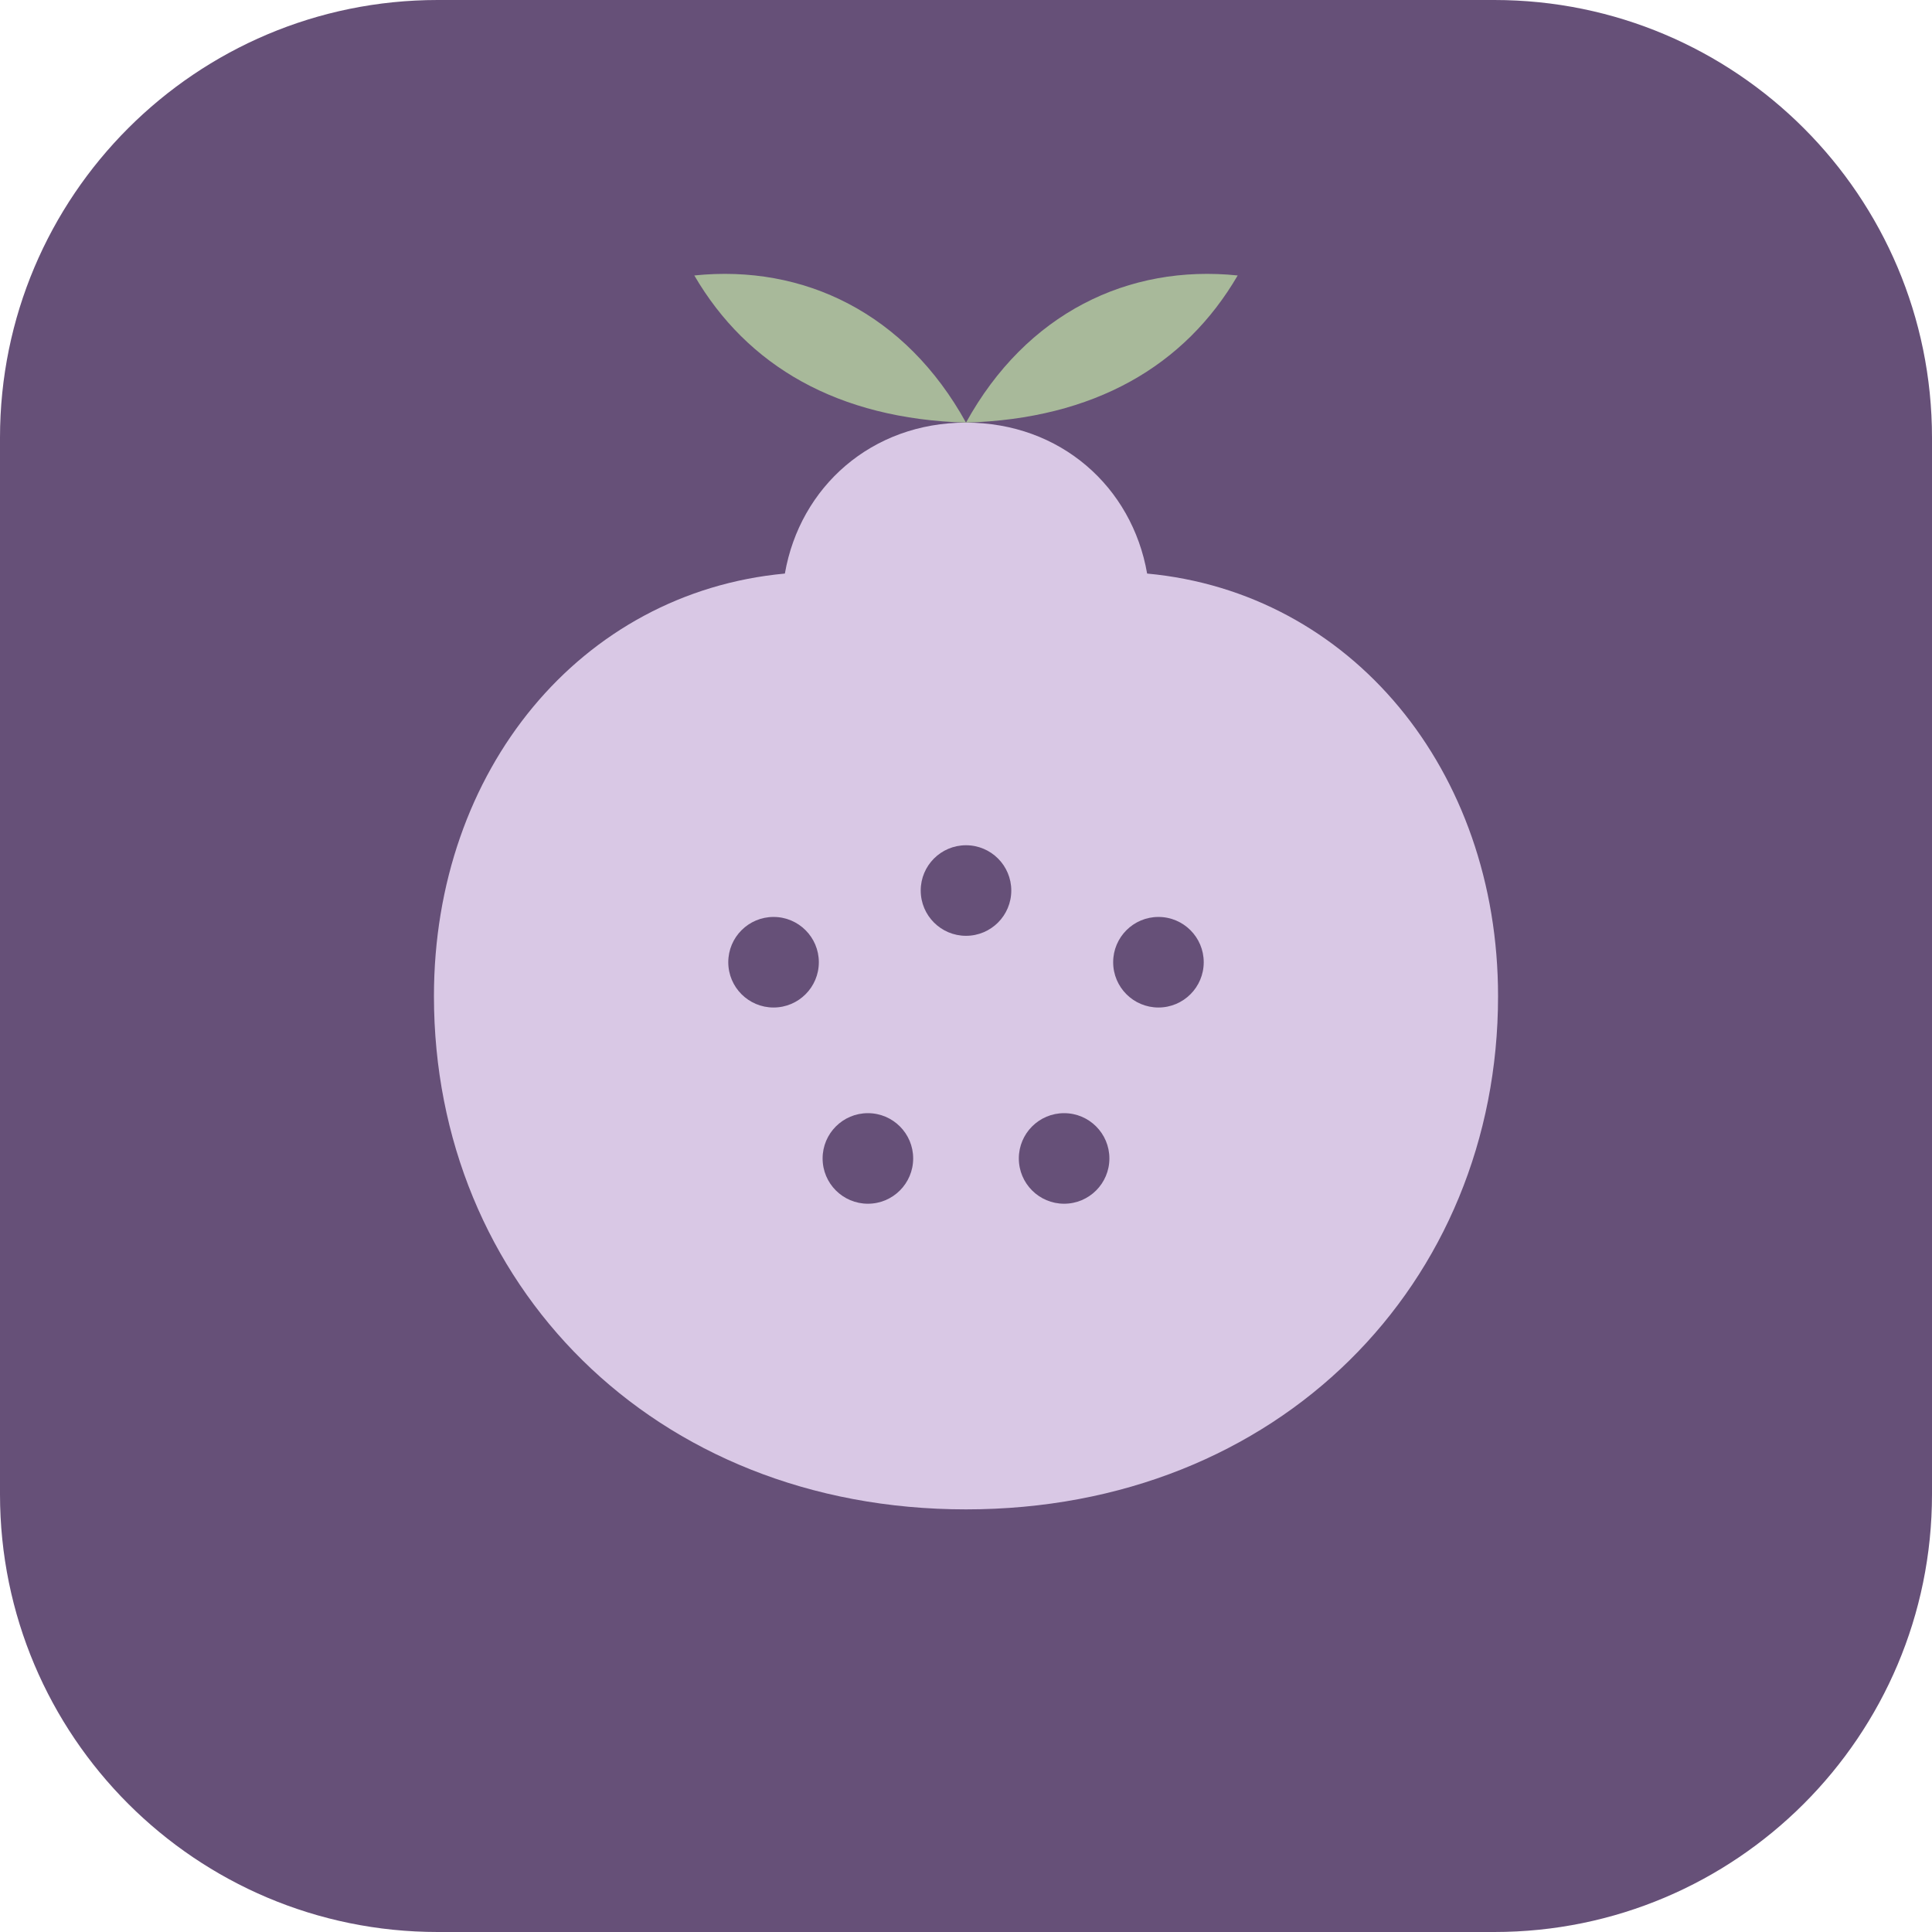
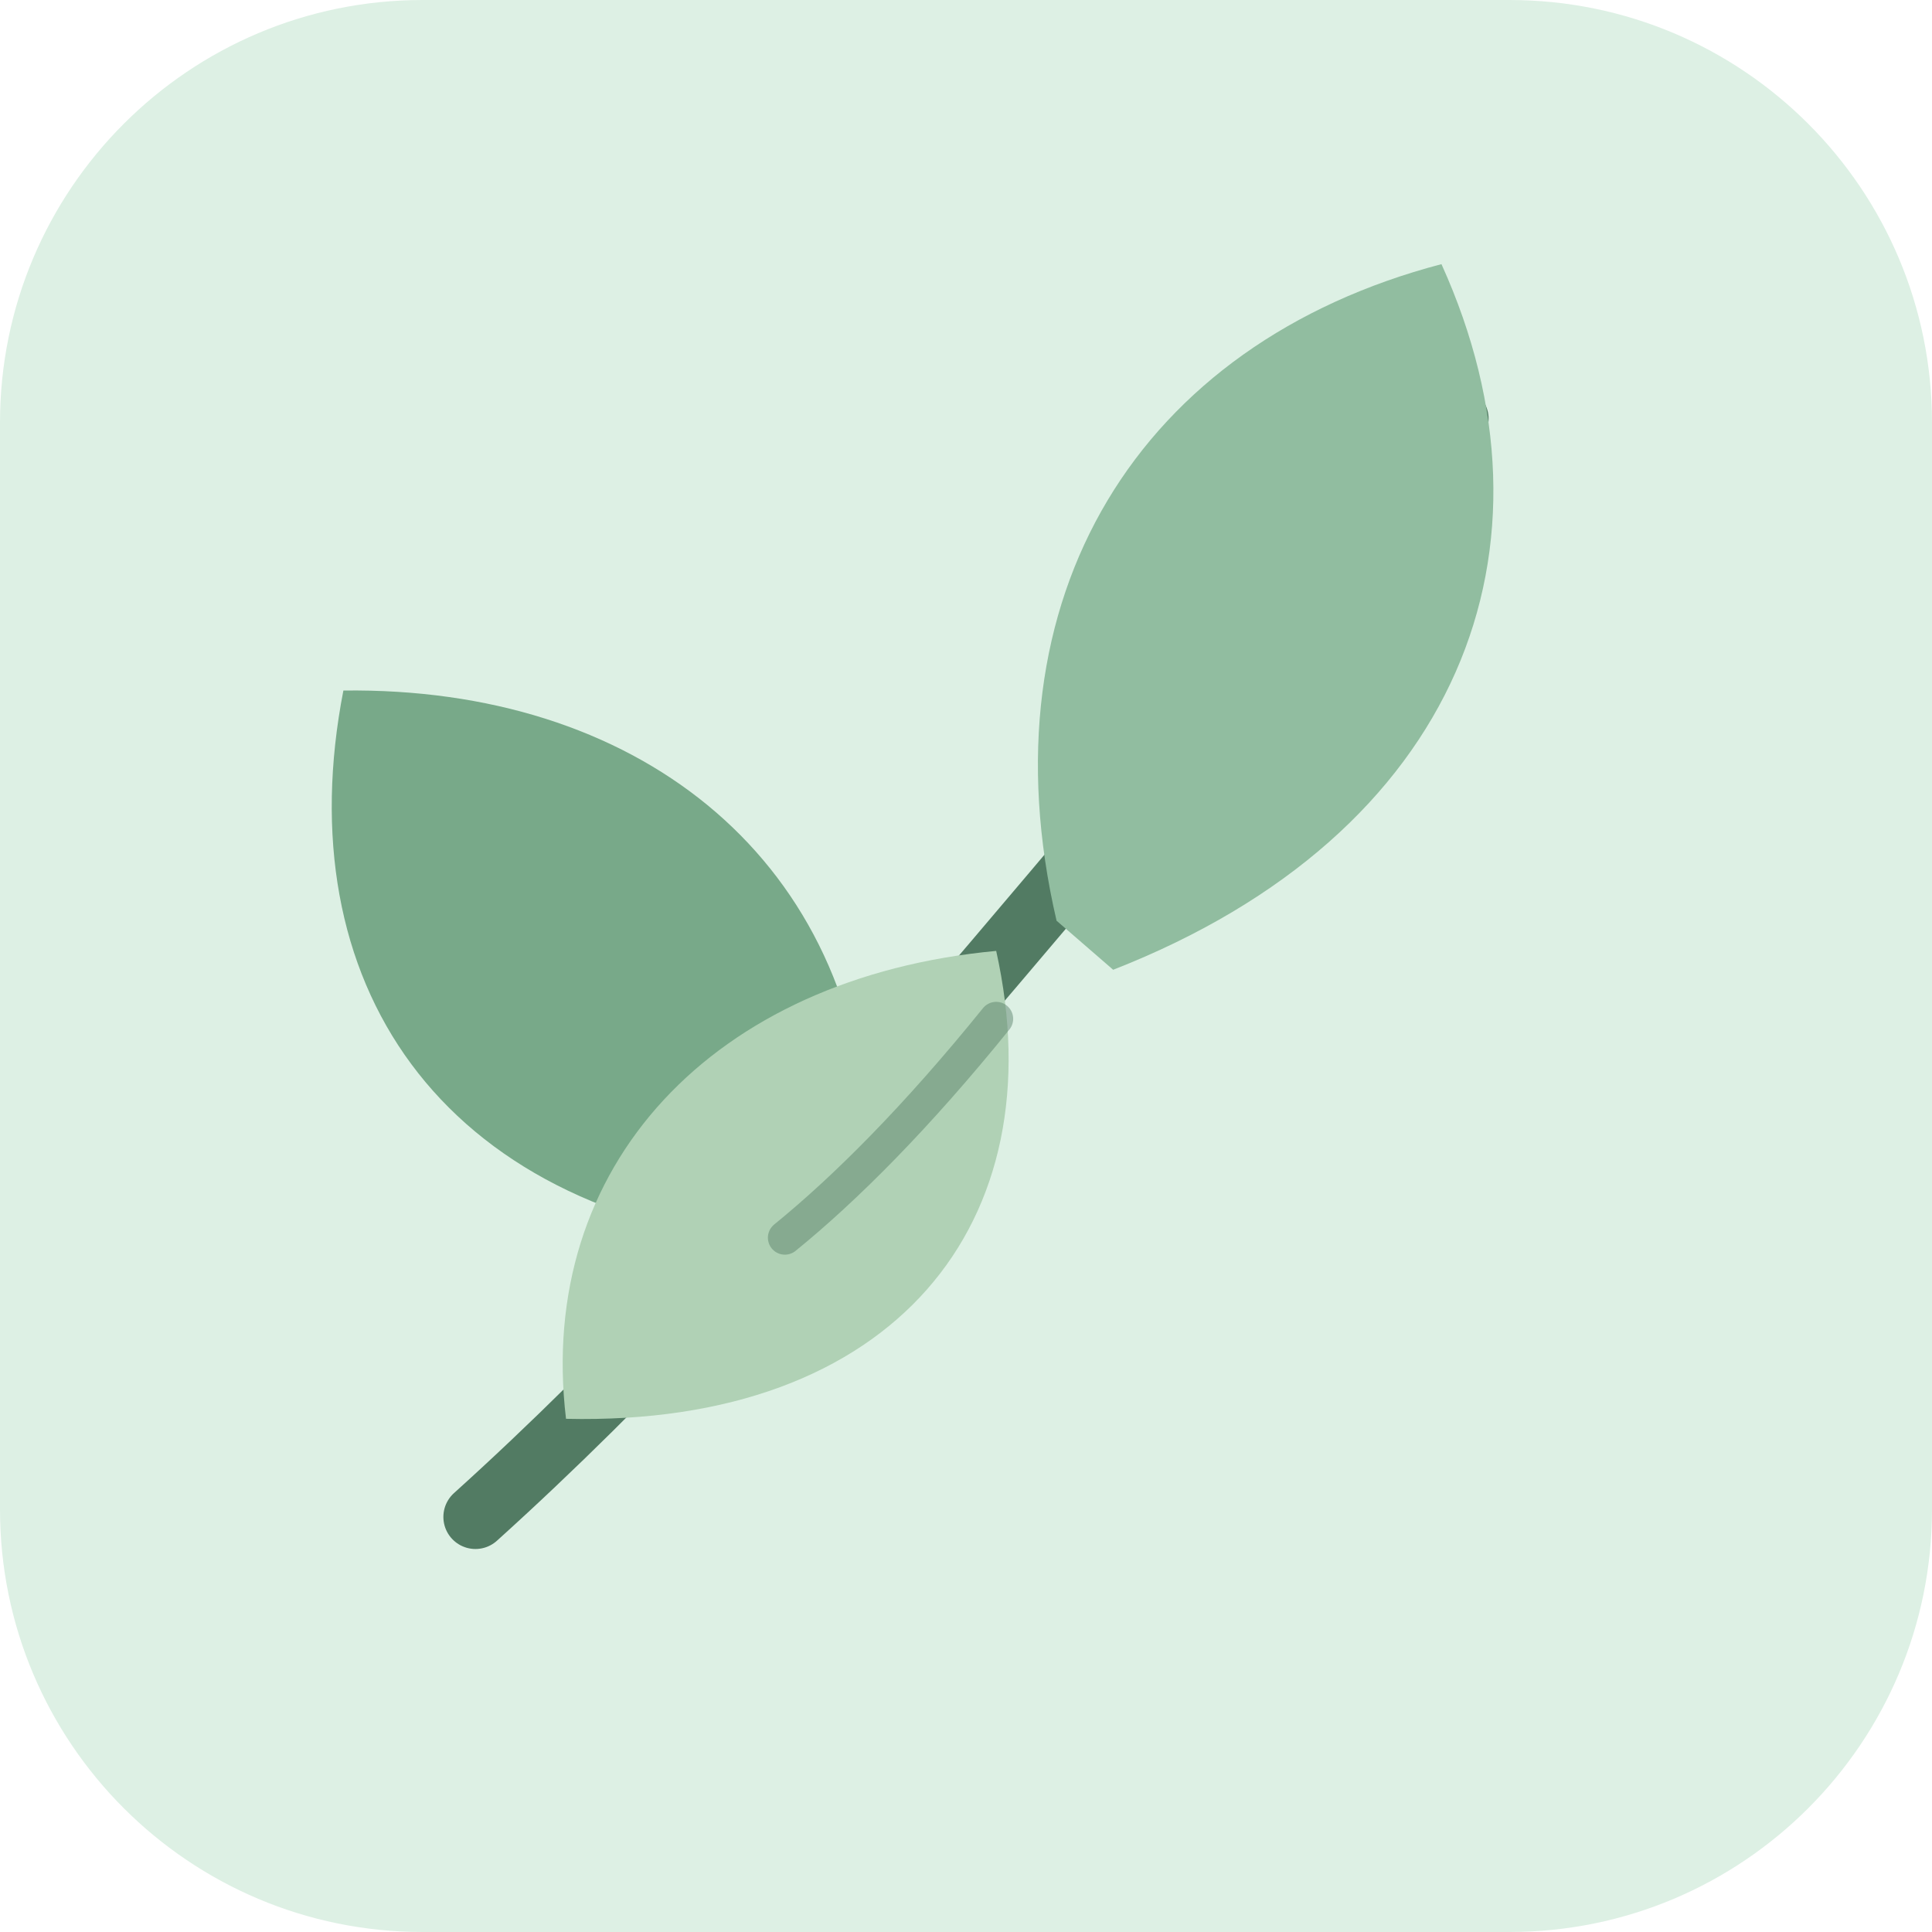
<svg xmlns="http://www.w3.org/2000/svg" viewBox="0 0 512 512">
-   <rect width="512" height="512" rx="116" fill="#665078" />
-   <path d="M256 112c-25 0-44 17-48 40-54 5-93 52-93 112 0 76 58 136 141 136s141-60 141-136c0-60-39-107-93-112-4-23-23-40-48-40z" fill="#d9c8e5" />
-   <path d="M256 112c-16-29-43-42-72-39 14 24 38 38 72 39zm0 0c16-29 43-42 72-39-14 24-38 38-72 39z" fill="#a8b99a" />
-   <g fill="#665078">
-     <circle cx="205" cy="255" r="12" />
-     <circle cx="256" cy="236" r="12" />
-     <circle cx="307" cy="255" r="12" />
-     <circle cx="230" cy="307" r="12" />
-     <circle cx="282" cy="307" r="12" />
-   </g>
+   <rect width="512" height="512" rx="112" fill="#DDF0E4" />
+   <path d="M126 402C208 328 282 231 386 111" fill="none" stroke="#527B63" stroke-width="17" stroke-linecap="round" />
+   <path d="M205 330C116 321 76 260 91 183c77-1 134 43 139 117" fill="#78A989" />
+   <path d="M280 244C260 158 302 91 382 70c34 75 5 151-87 187" fill="#91BDA0" />
+   <path d="M150 376C142 309 189 259 264 252c16 72-27 126-114 124" fill="#B0D1B5" />
+   <path d="M208 328C224 315 243 296 264 270" fill="none" stroke="#527B63" stroke-width="9" stroke-linecap="round" opacity=".45" />
</svg>
